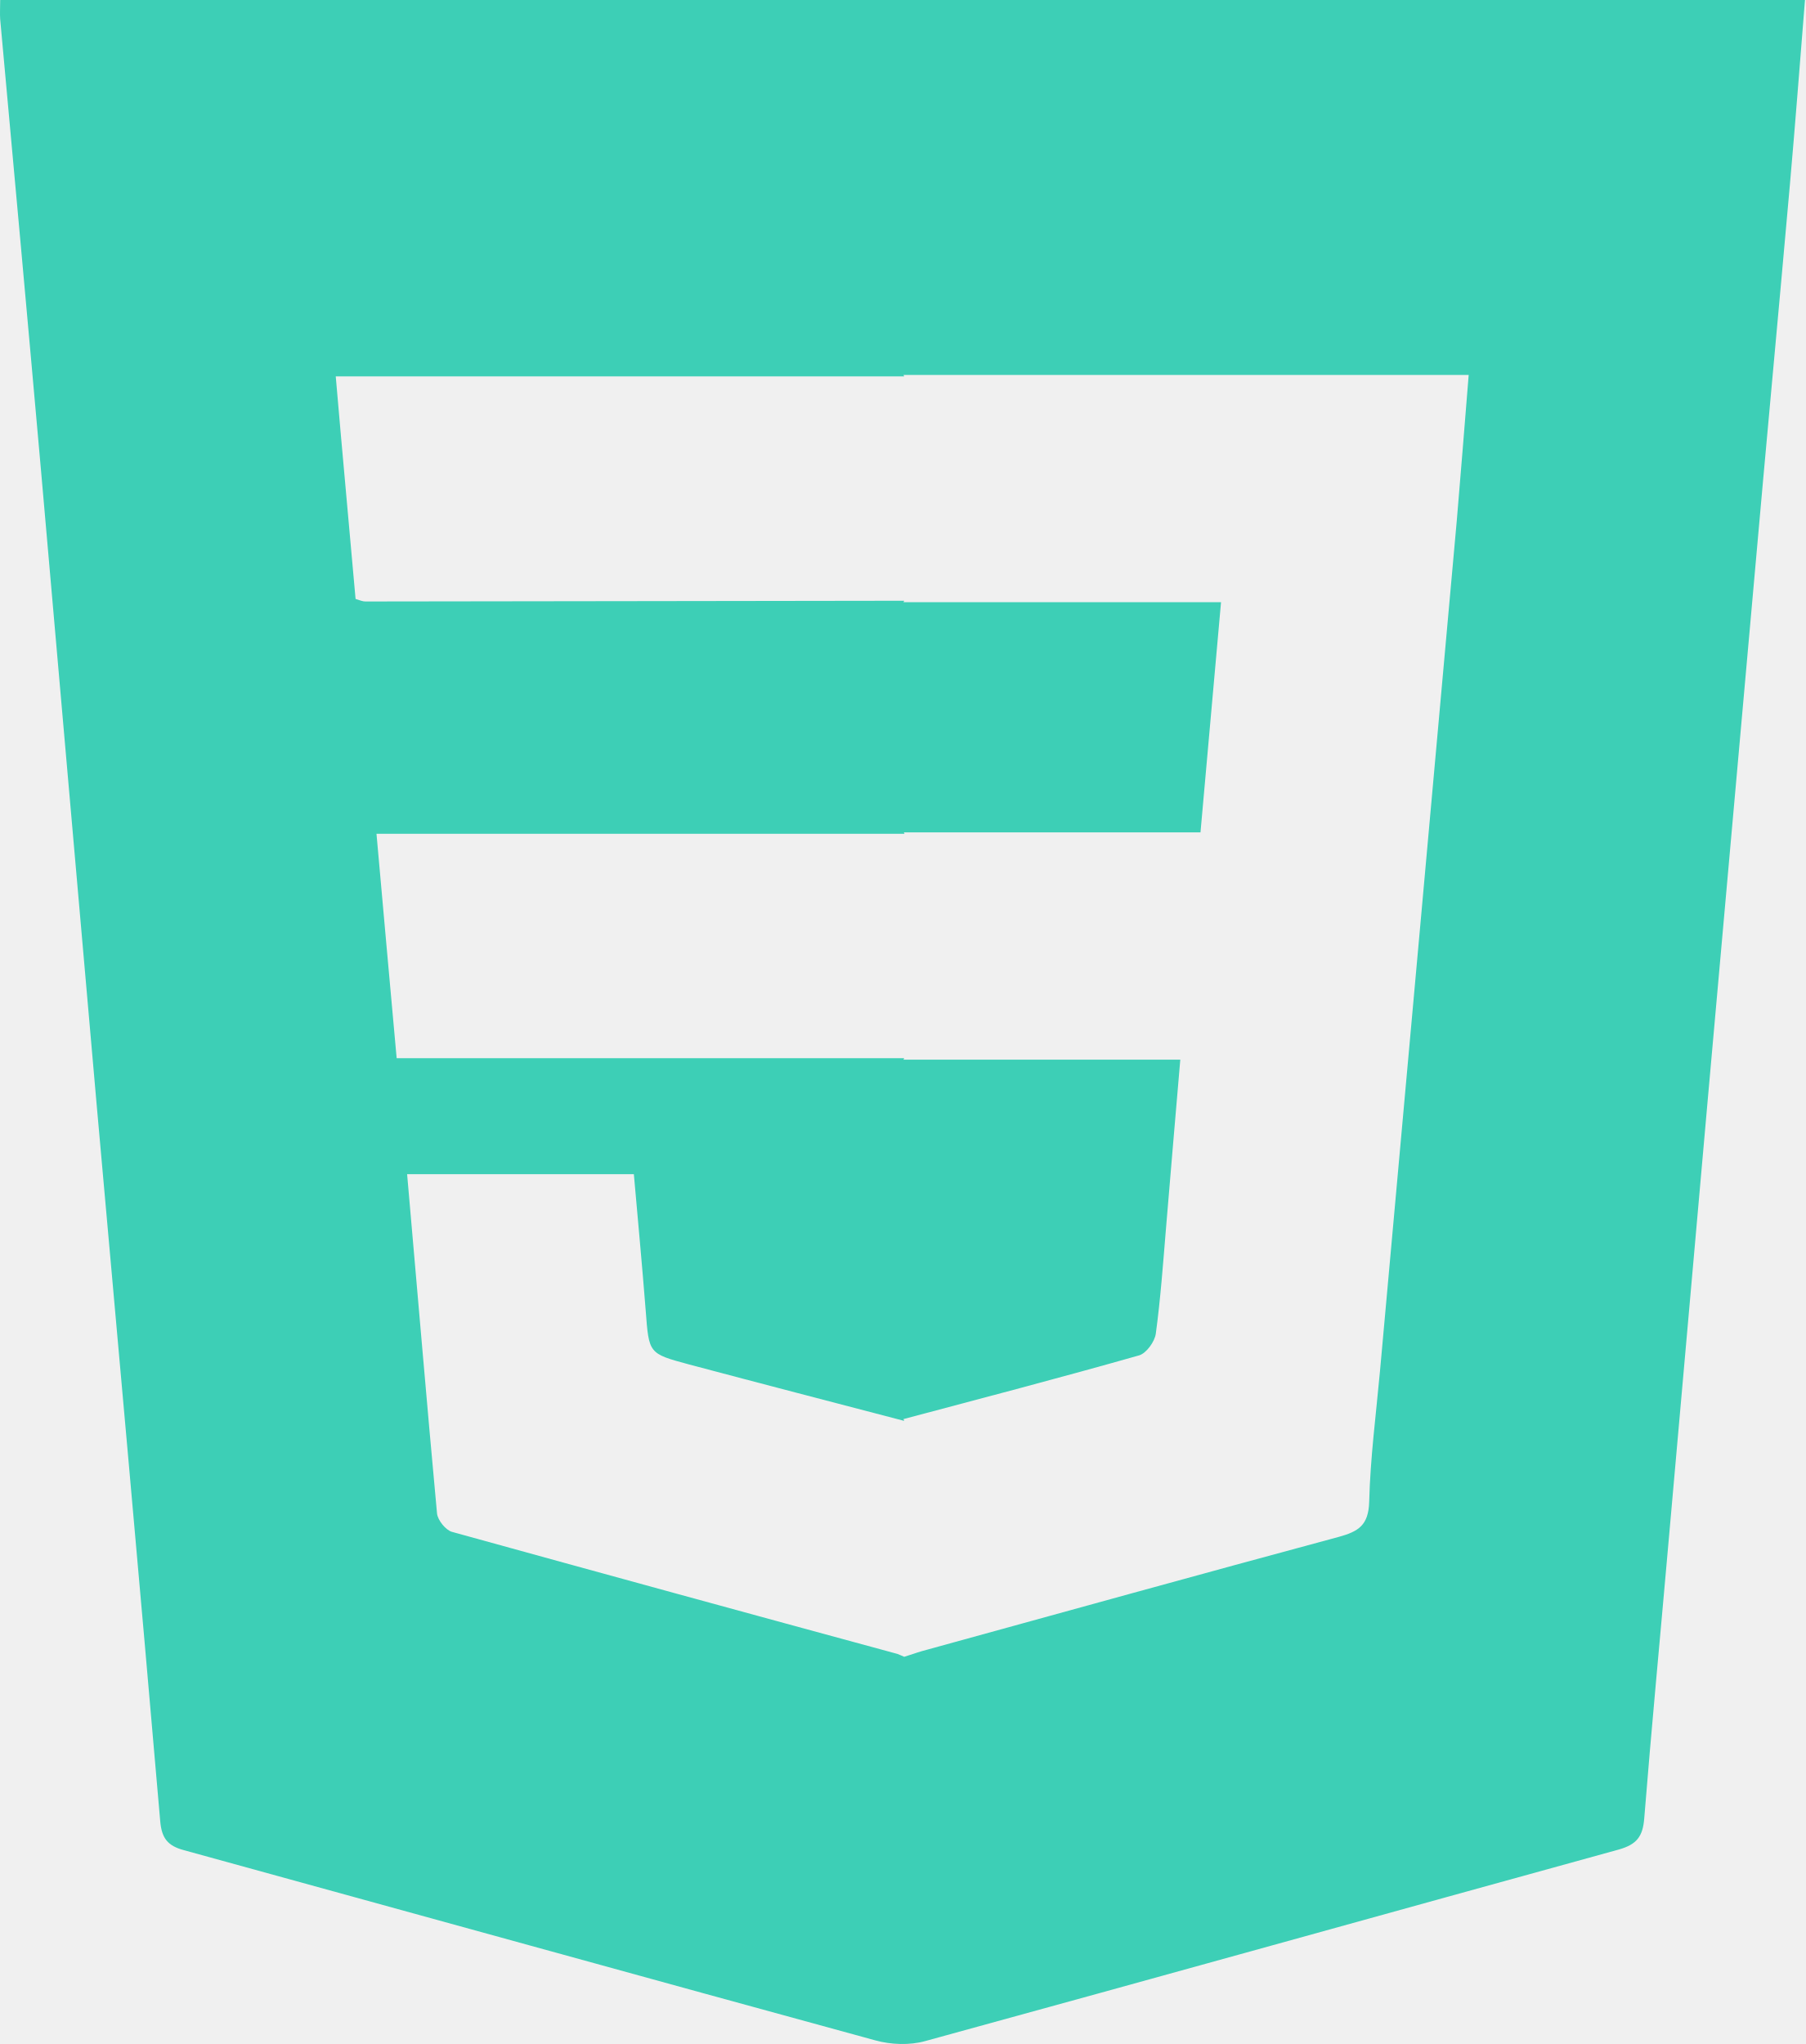
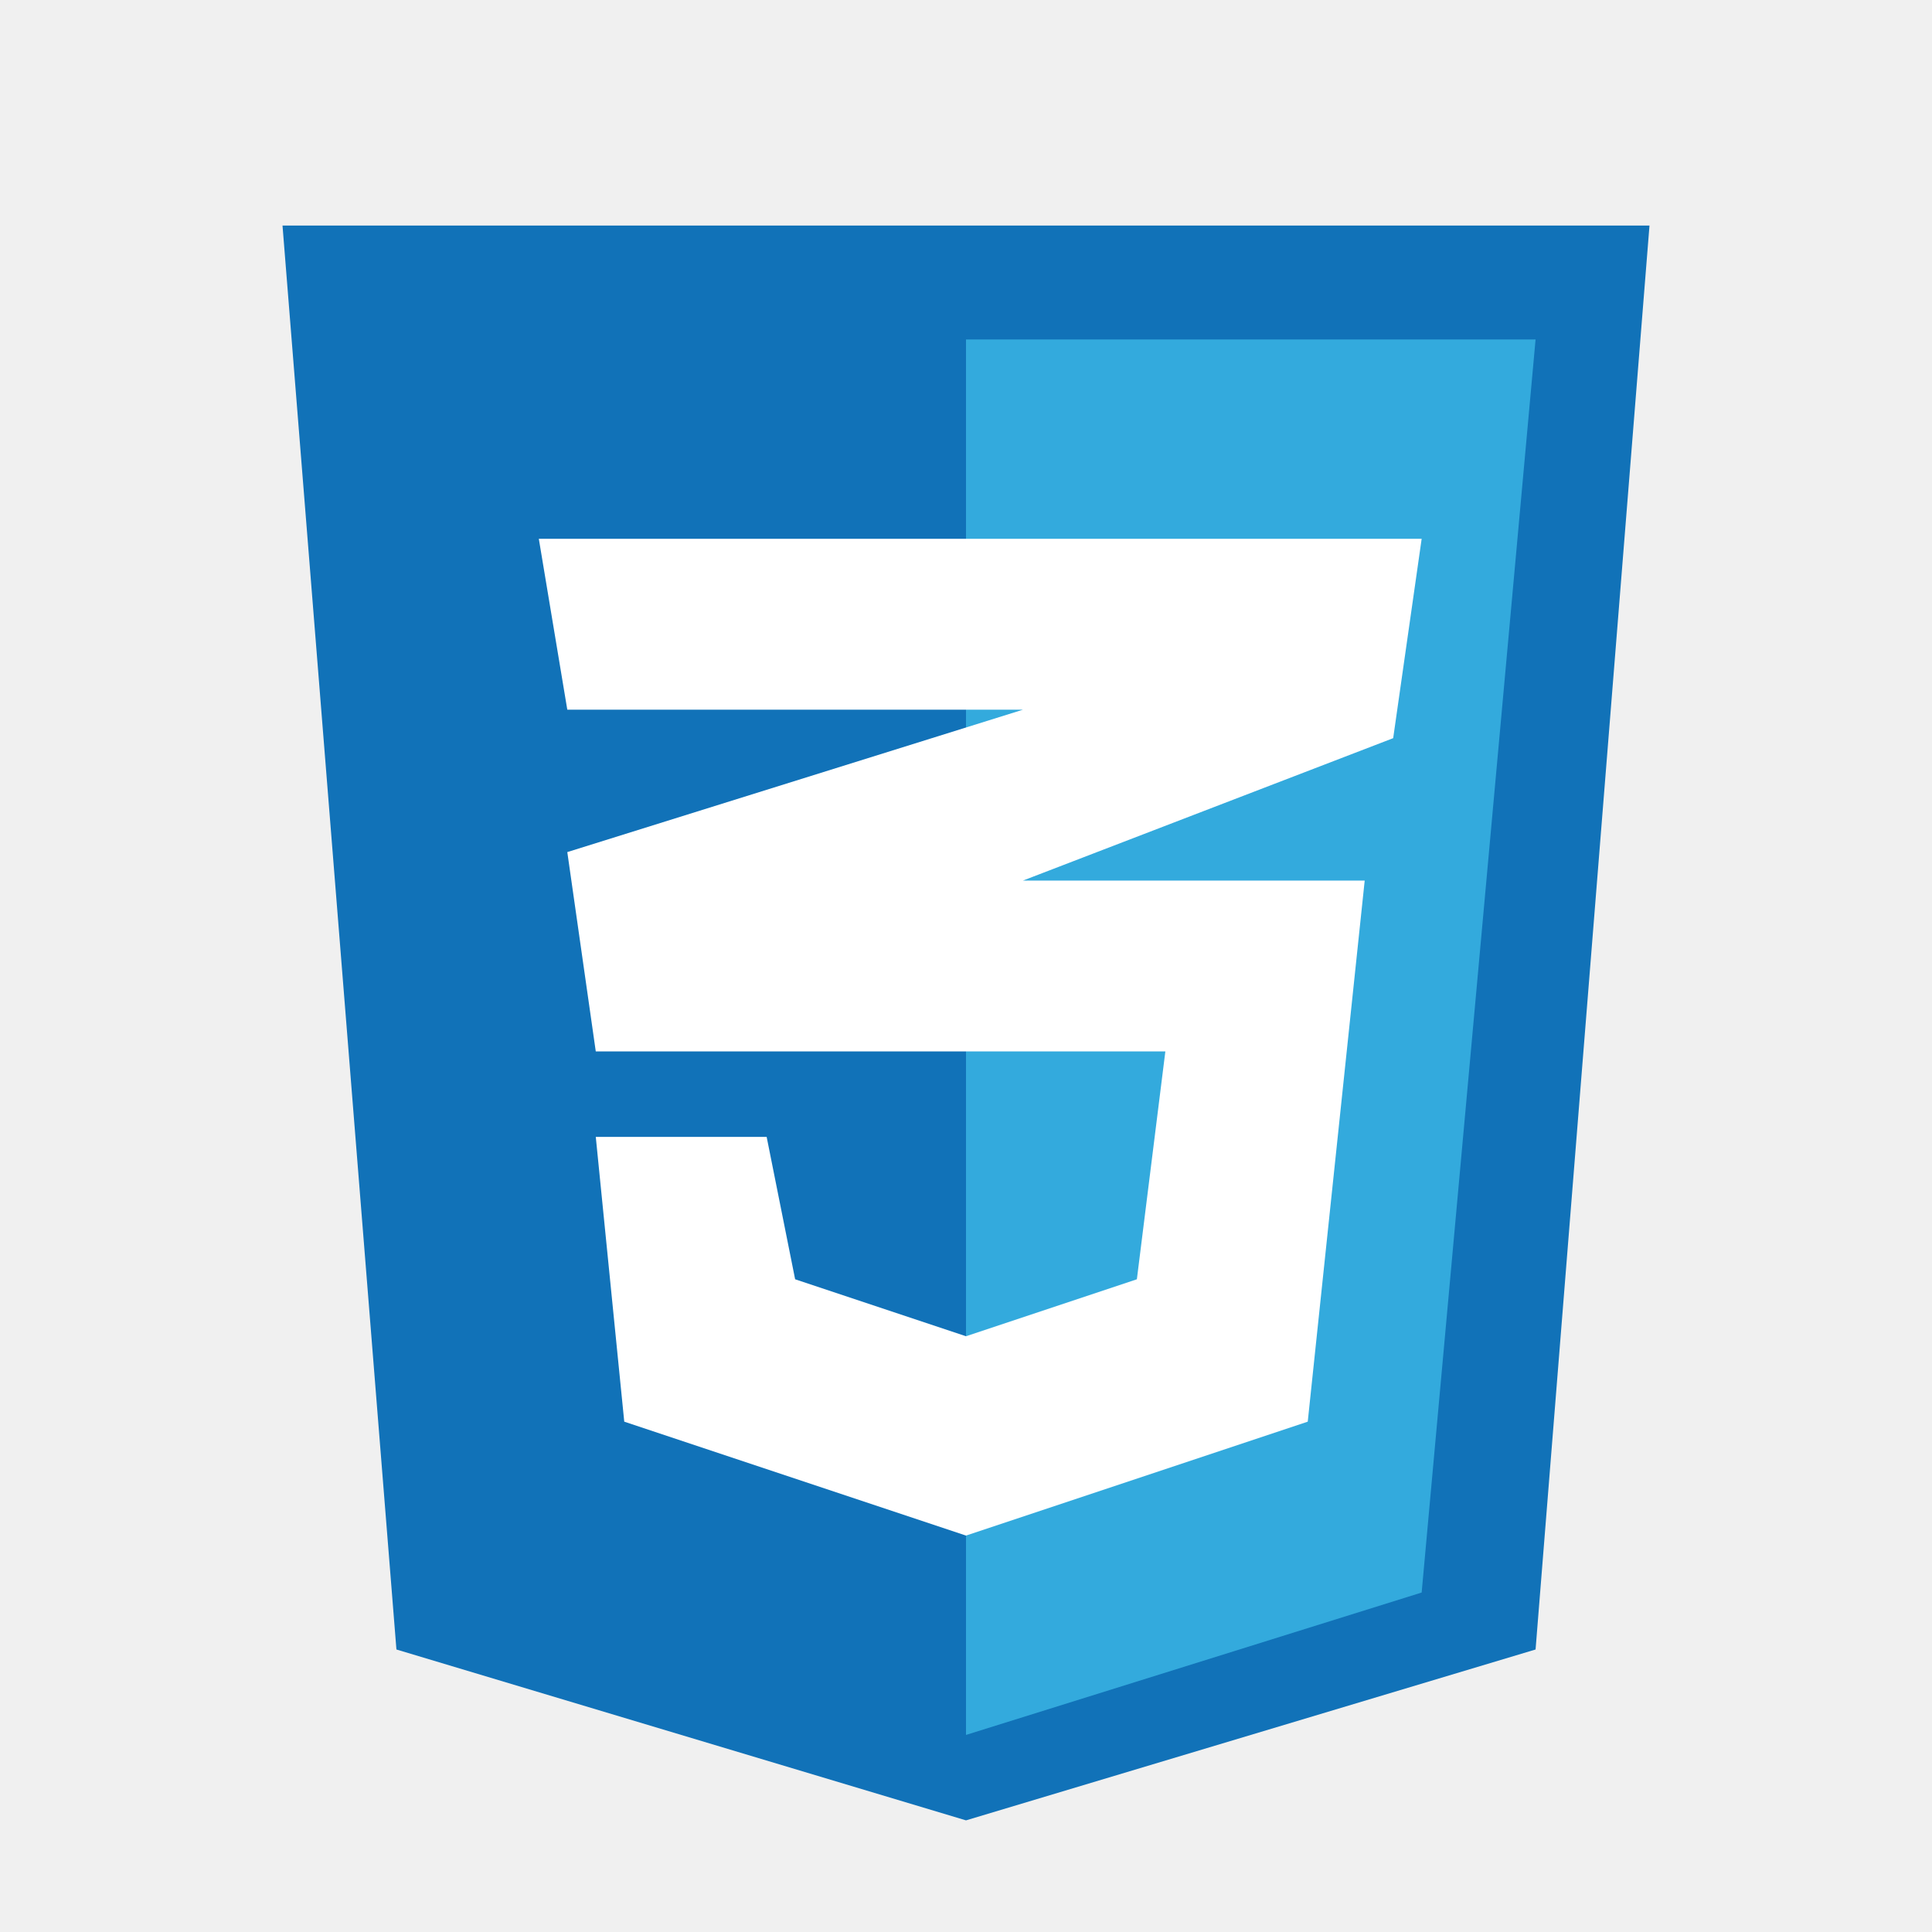
- <svg xmlns="http://www.w3.org/2000/svg" width="53" height="60" viewBox="0 0 53 60" fill="none">
-   <path d="M0.005 0.011C0.005 0.243 -0.006 0.402 0.005 0.56C0.407 4.959 0.809 9.357 1.2 13.765C1.751 20.003 2.29 26.241 2.841 32.468C3.465 39.467 4.1 46.456 4.703 53.455C4.745 53.962 4.925 54.184 5.401 54.311C12.173 56.172 18.924 58.043 25.697 59.894C26.152 60.02 26.702 60.042 27.157 59.915C33.95 58.054 40.733 56.161 47.526 54.29C48.045 54.142 48.225 53.91 48.267 53.381C48.479 50.738 48.733 48.084 48.965 45.441C49.357 41.064 49.738 36.687 50.129 32.31C50.584 27.172 51.05 22.044 51.505 16.905C51.843 13.078 52.203 9.262 52.542 5.434C52.701 3.637 52.838 1.84 52.986 0H0.005V0.011ZM42.765 15.277C42.415 19.147 42.066 23.027 41.717 26.897C41.315 31.348 40.913 35.799 40.511 40.239C40.394 41.519 40.225 42.798 40.193 44.088C40.172 44.775 39.876 44.955 39.304 45.113C35.22 46.213 31.146 47.344 27.072 48.465C26.892 48.517 26.723 48.581 26.543 48.634C26.48 48.602 26.416 48.581 26.342 48.549C21.983 47.365 17.623 46.17 13.263 44.965C13.083 44.912 12.851 44.627 12.829 44.426C12.523 41.127 12.248 37.829 11.951 34.467H18.607C18.723 35.788 18.85 37.131 18.956 38.484C19.051 39.732 19.041 39.732 20.215 40.049C22.321 40.609 24.437 41.159 26.543 41.709L26.522 41.656C28.829 41.043 31.136 40.44 33.442 39.785C33.654 39.721 33.897 39.383 33.929 39.15C34.067 38.135 34.141 37.11 34.225 36.095C34.363 34.456 34.5 32.817 34.648 31.105H26.522L26.543 31.062C26.49 31.062 26.427 31.062 26.374 31.062H11.644C11.443 28.874 11.253 26.706 11.052 24.476H26.384C26.437 24.476 26.501 24.476 26.554 24.476L26.532 24.433H35.241C35.442 22.16 35.643 19.94 35.844 17.677H26.522L26.543 17.635C26.49 17.635 26.427 17.635 26.374 17.635C21.157 17.646 15.94 17.646 10.724 17.656C10.65 17.656 10.576 17.625 10.438 17.582C10.248 15.425 10.046 13.269 9.856 11.048H26.374C26.427 11.048 26.49 11.048 26.543 11.048L26.522 11.006H43.114C42.997 12.486 42.881 13.882 42.765 15.277Z" fill="#3DCFB6" />
+ <svg xmlns="http://www.w3.org/2000/svg" width="64px" height="64px" viewBox="-0.96 -0.96 33.92 33.92" fill="none">
+   <g id="SVGRepo_bgCarrier" stroke-width="0" />
+   <g id="SVGRepo_tracerCarrier" stroke-linecap="round" stroke-linejoin="round" />
+   <g id="SVGRepo_iconCarrier">
+     <path d="M6 28L4 3H28L26 28L16 31L6 28Z" fill="#1172B8" />
+     <path d="M26 5H16V29.5L24 27L26 5Z" fill="#33AADD" />
+     <path d="M19.5 17.5H9.5L9 14L17 11.5H9L8.5 8.5H24L23.5 12L17 14.5H23L22 24L16 26L10 24L9.5 19H12.5L13 21.5L16 22.5L19 21.5L19.5 17.5Z" fill="white" />
+   </g>
</svg>
